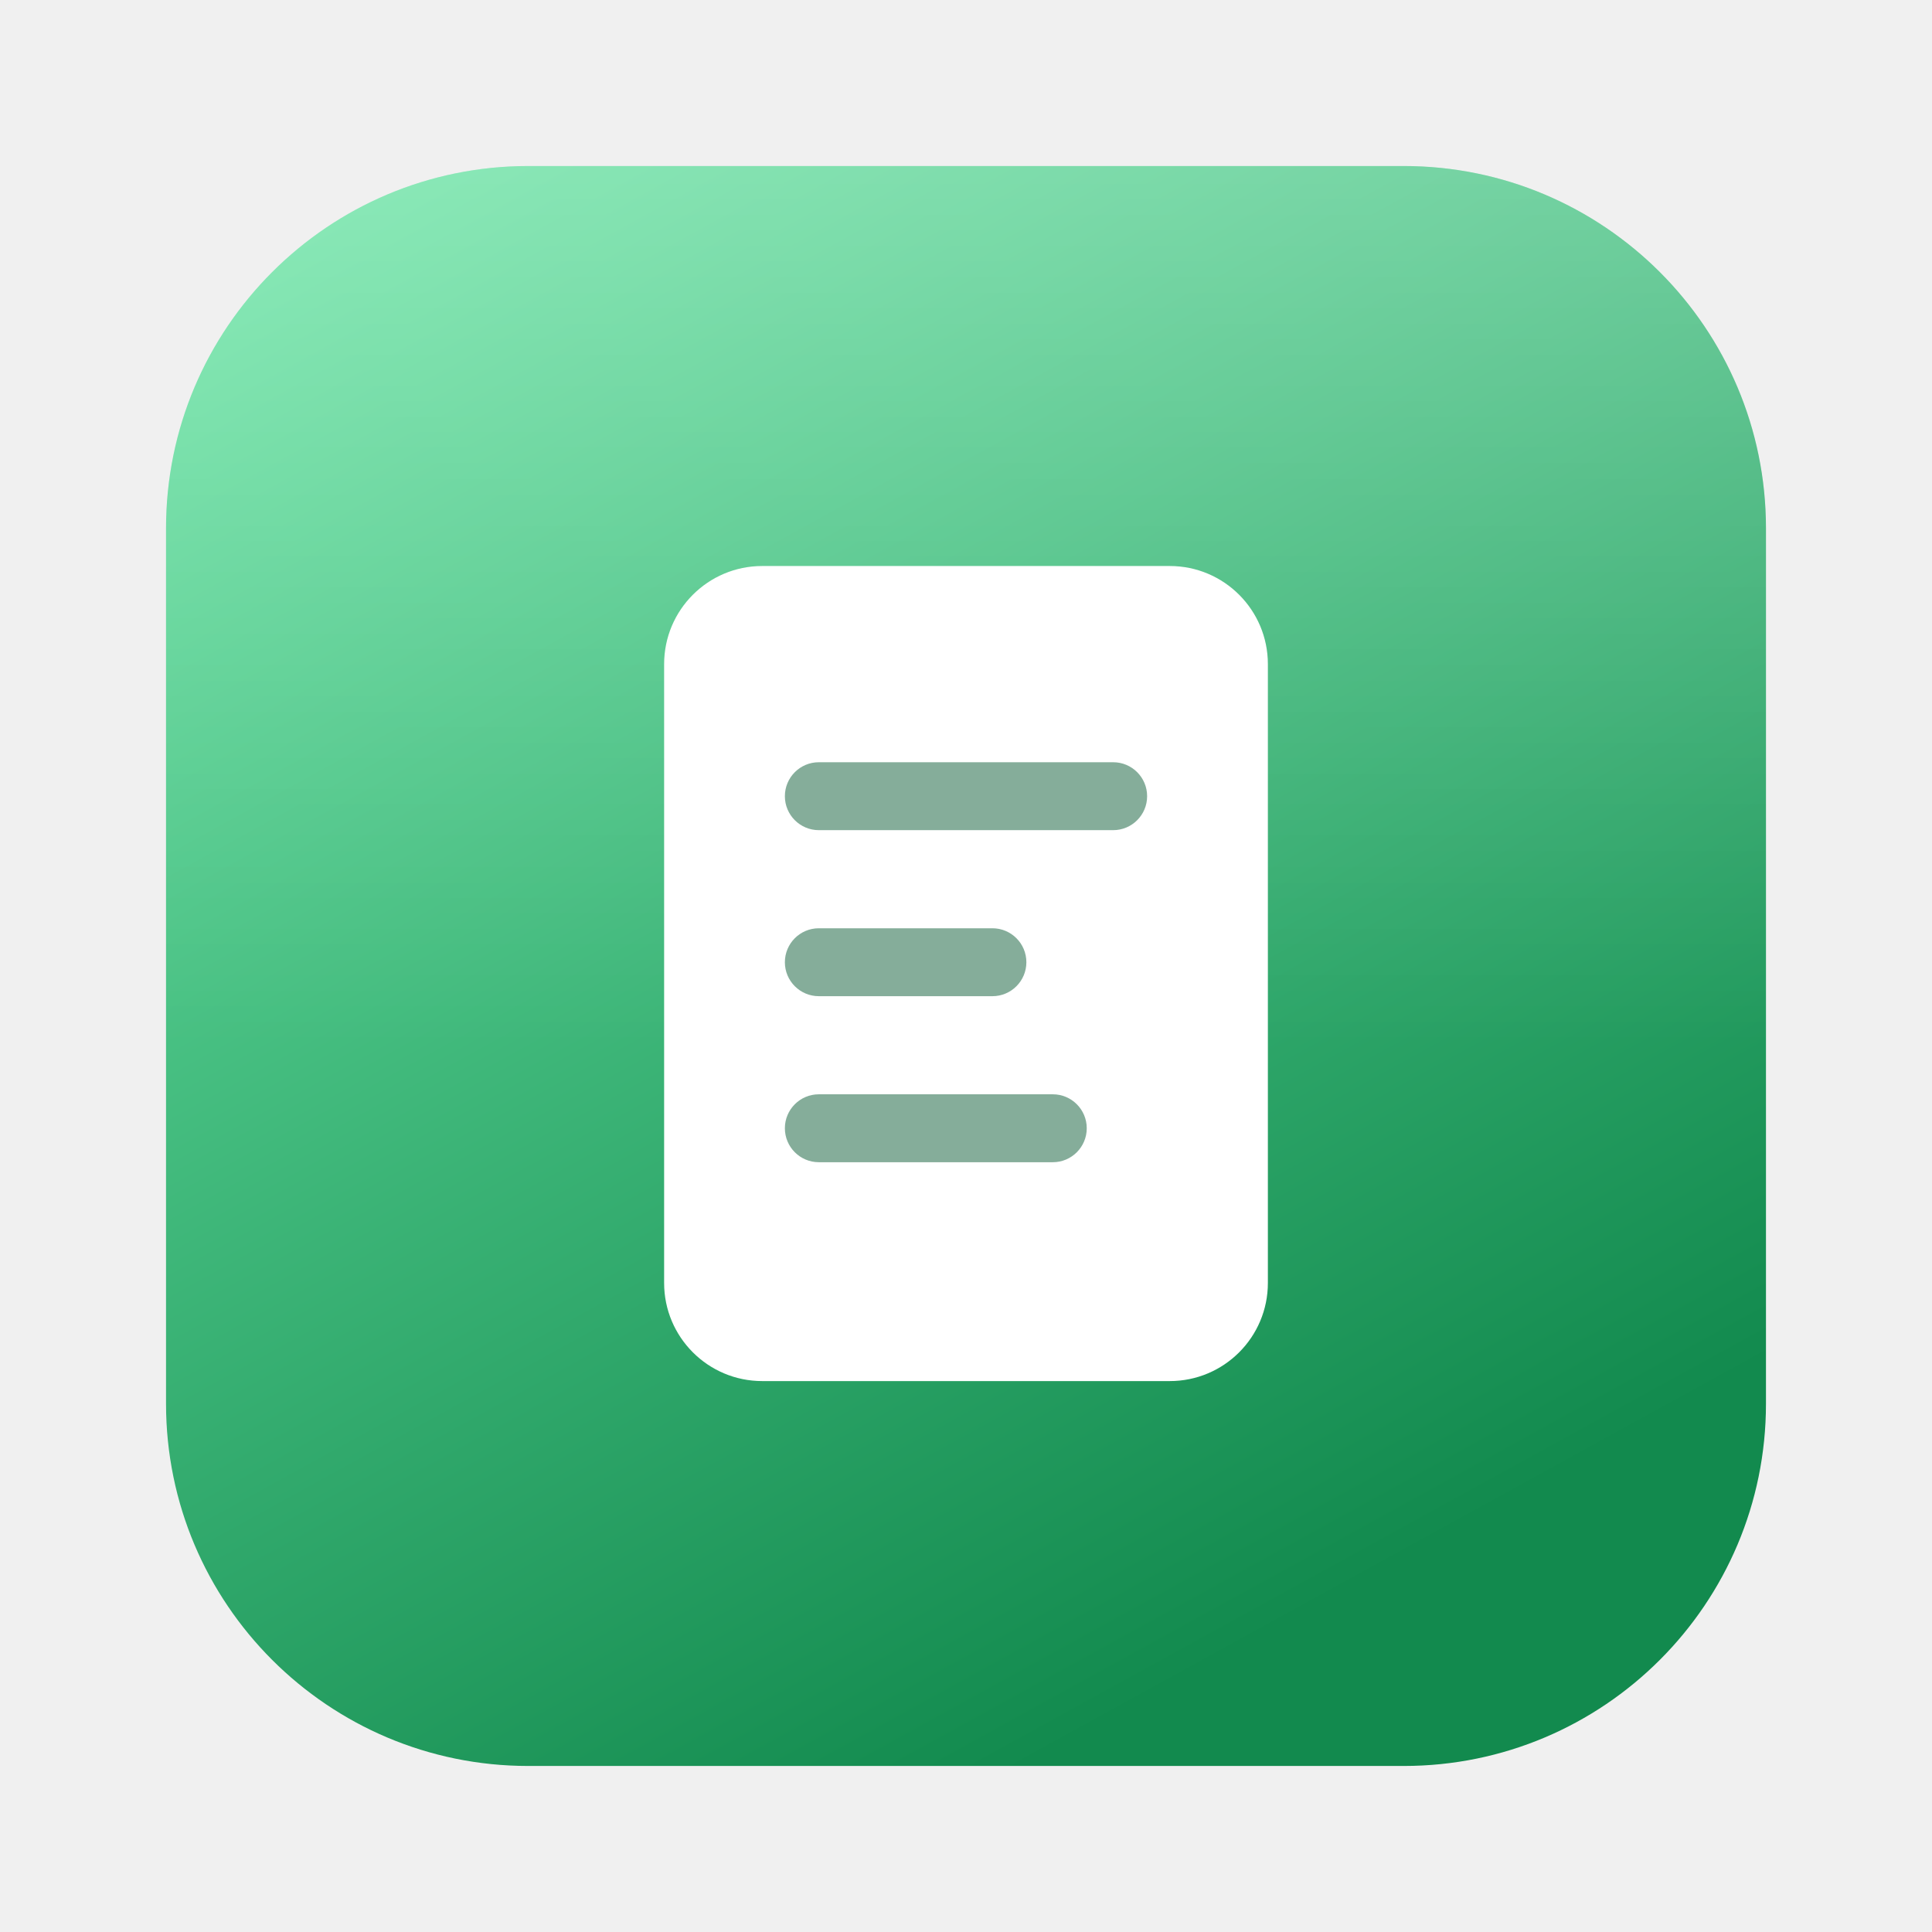
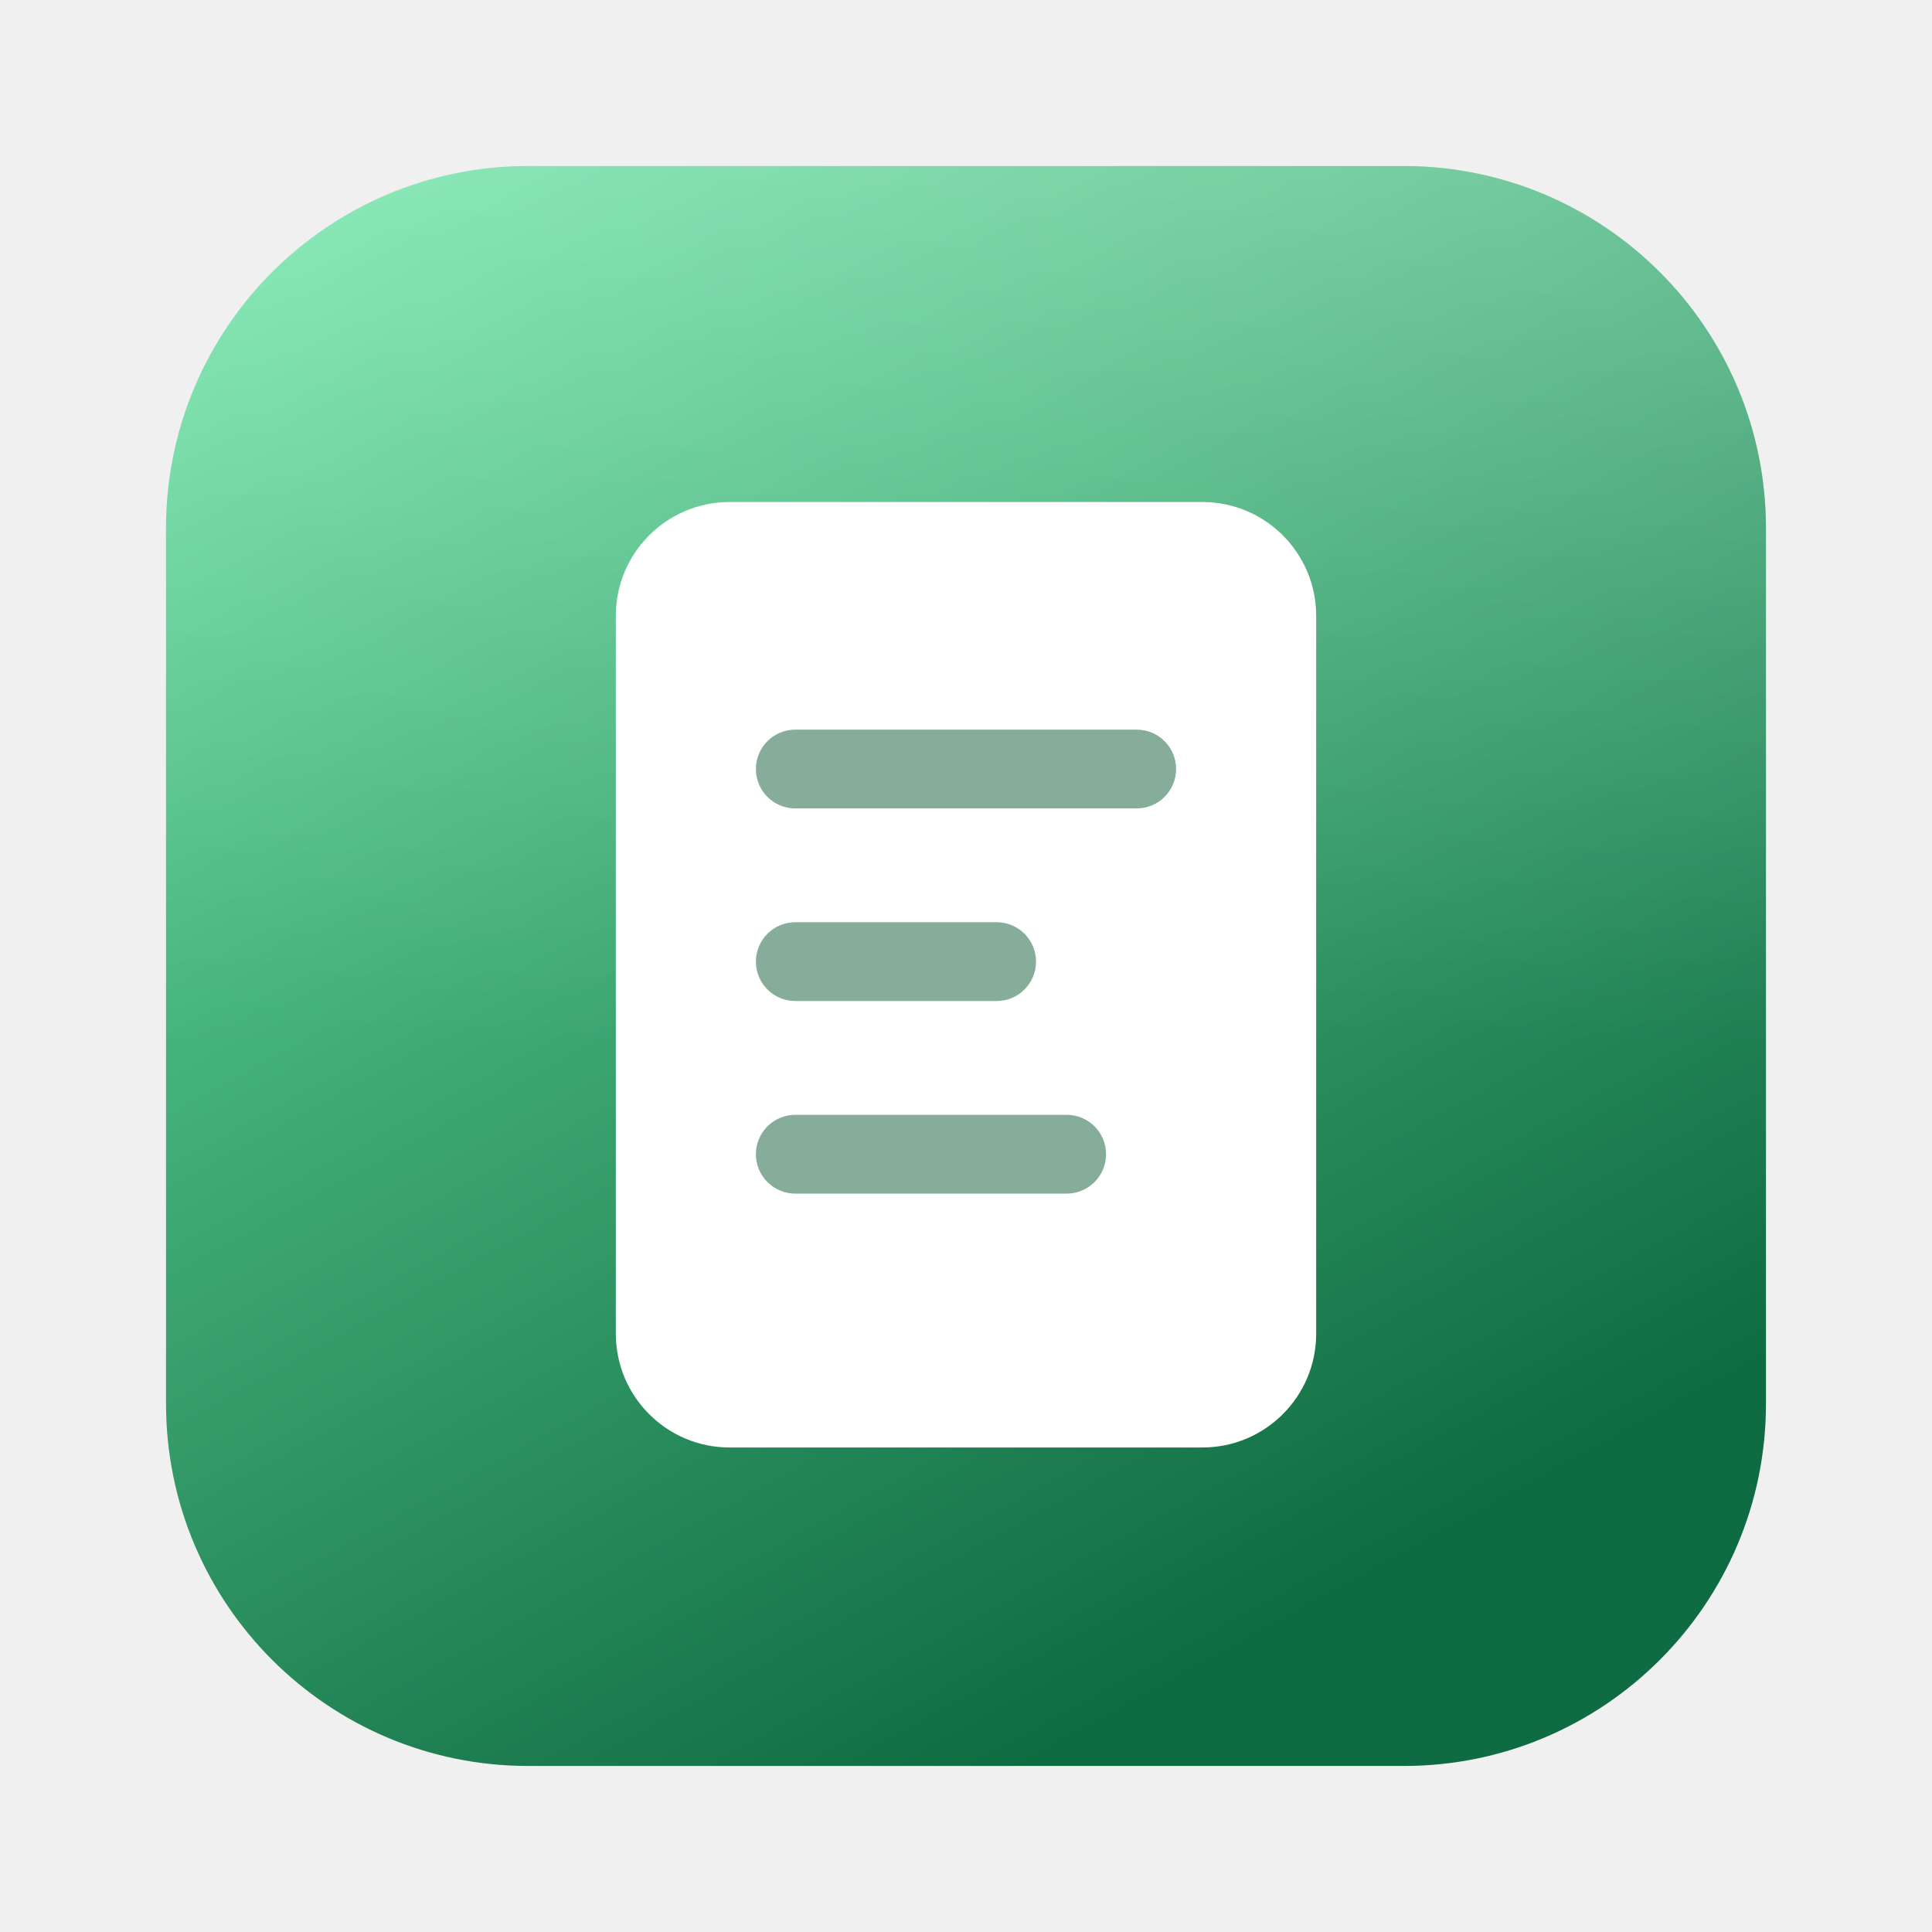
<svg xmlns="http://www.w3.org/2000/svg" viewBox="0 0 512 512" width="512" height="512" role="img" aria-label="博客">
  <defs>
    <linearGradient id="g" x1="0" y1="0" x2="0.55" y2="1">
      <stop offset="0" stop-color="#6EE7A8" />
-       <stop offset="1" stop-color="#128A4E" />
+       <stop offset="1" stop-color="#0F6B41" />
    </linearGradient>
    <linearGradient id="hl" x1="0" y1="0" x2="0" y2="1">
      <stop offset="0" stop-color="#fff" stop-opacity=".22" />
      <stop offset="0.55" stop-color="#fff" stop-opacity="0" />
    </linearGradient>
    <clipPath id="c">
      <rect x="44" y="44" width="424" height="424" rx="96" />
    </clipPath>
  </defs>
  <rect x="44" y="44" width="424" height="424" rx="96" fill="url(#g)" />
  <g clip-path="url(#c)">
    <rect x="44" y="44" width="424" height="424" fill="url(#hl)" />
  </g>
-   <g fill="#fff">
+   <g transform="translate(256 256) scale(1.16) translate(-256 -256)" fill="#fff">
    <rect x="176" y="150" width="160" height="216" rx="26" />
    <g fill="#0B5B36" opacity=".5">
      <rect x="208" y="202" width="96" height="18" rx="9" />
      <rect x="208" y="246" width="64" height="18" rx="9" />
      <rect x="208" y="290" width="80" height="18" rx="9" />
    </g>
  </g>
</svg>
